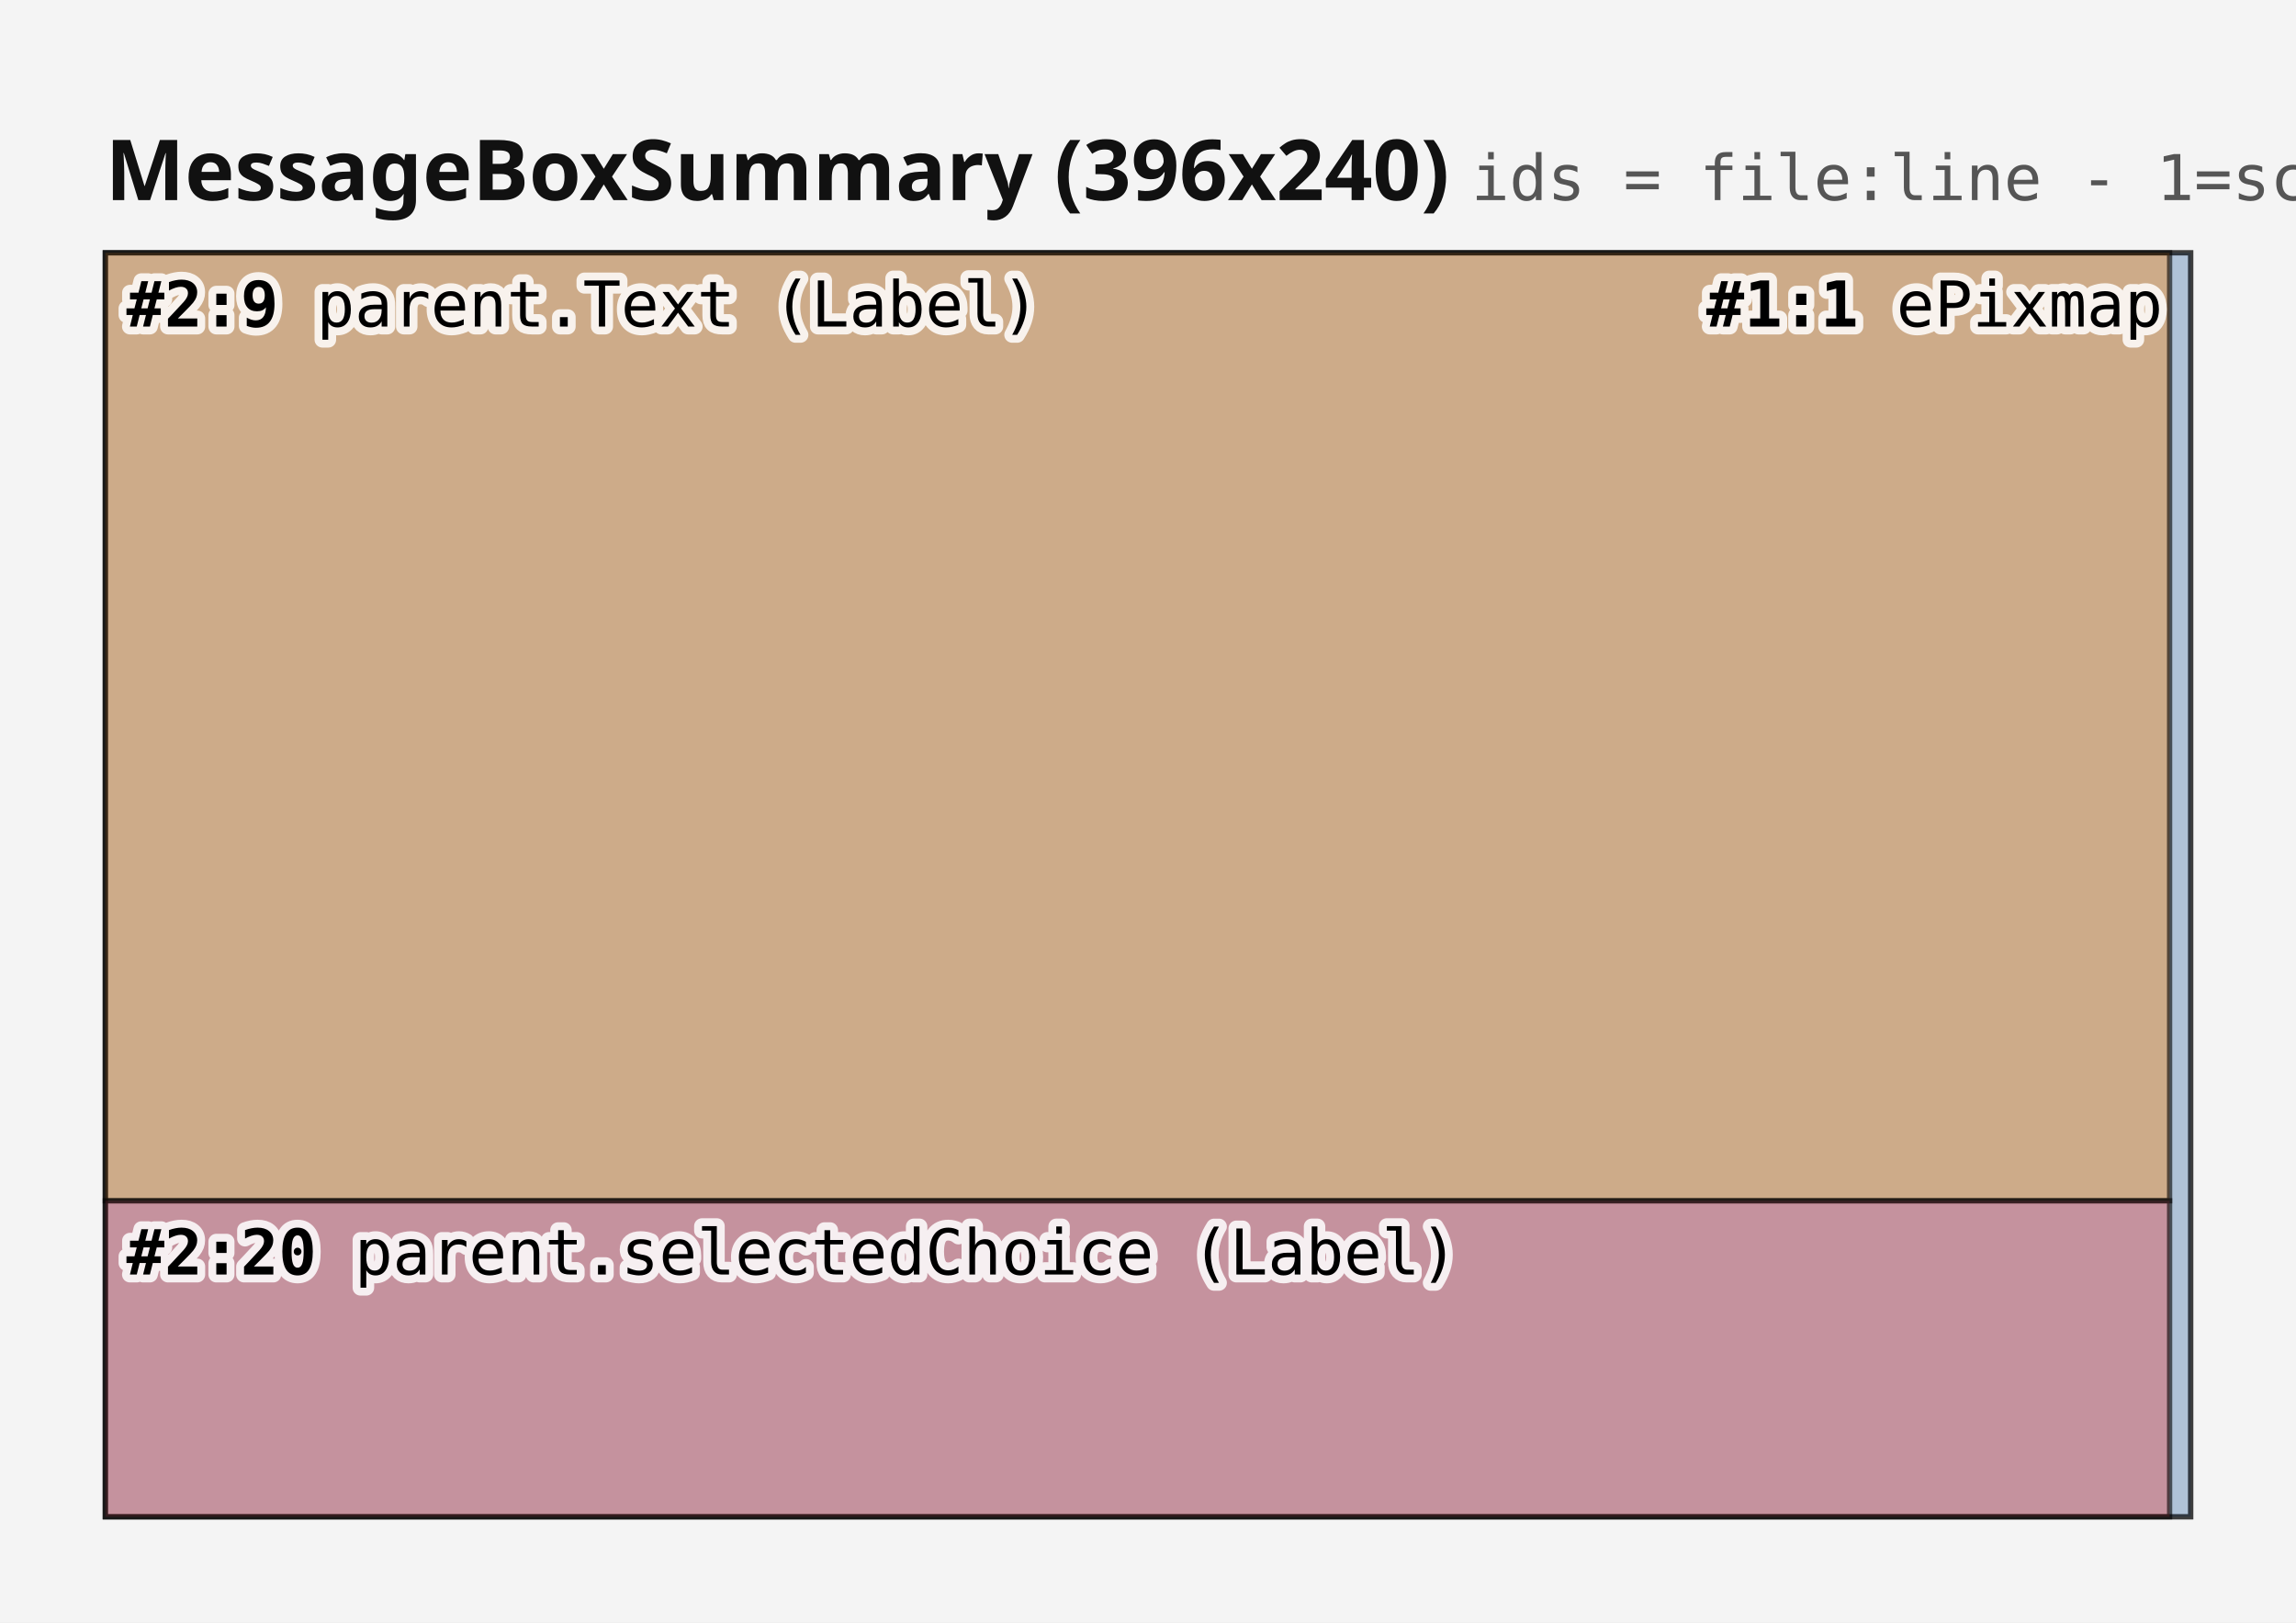
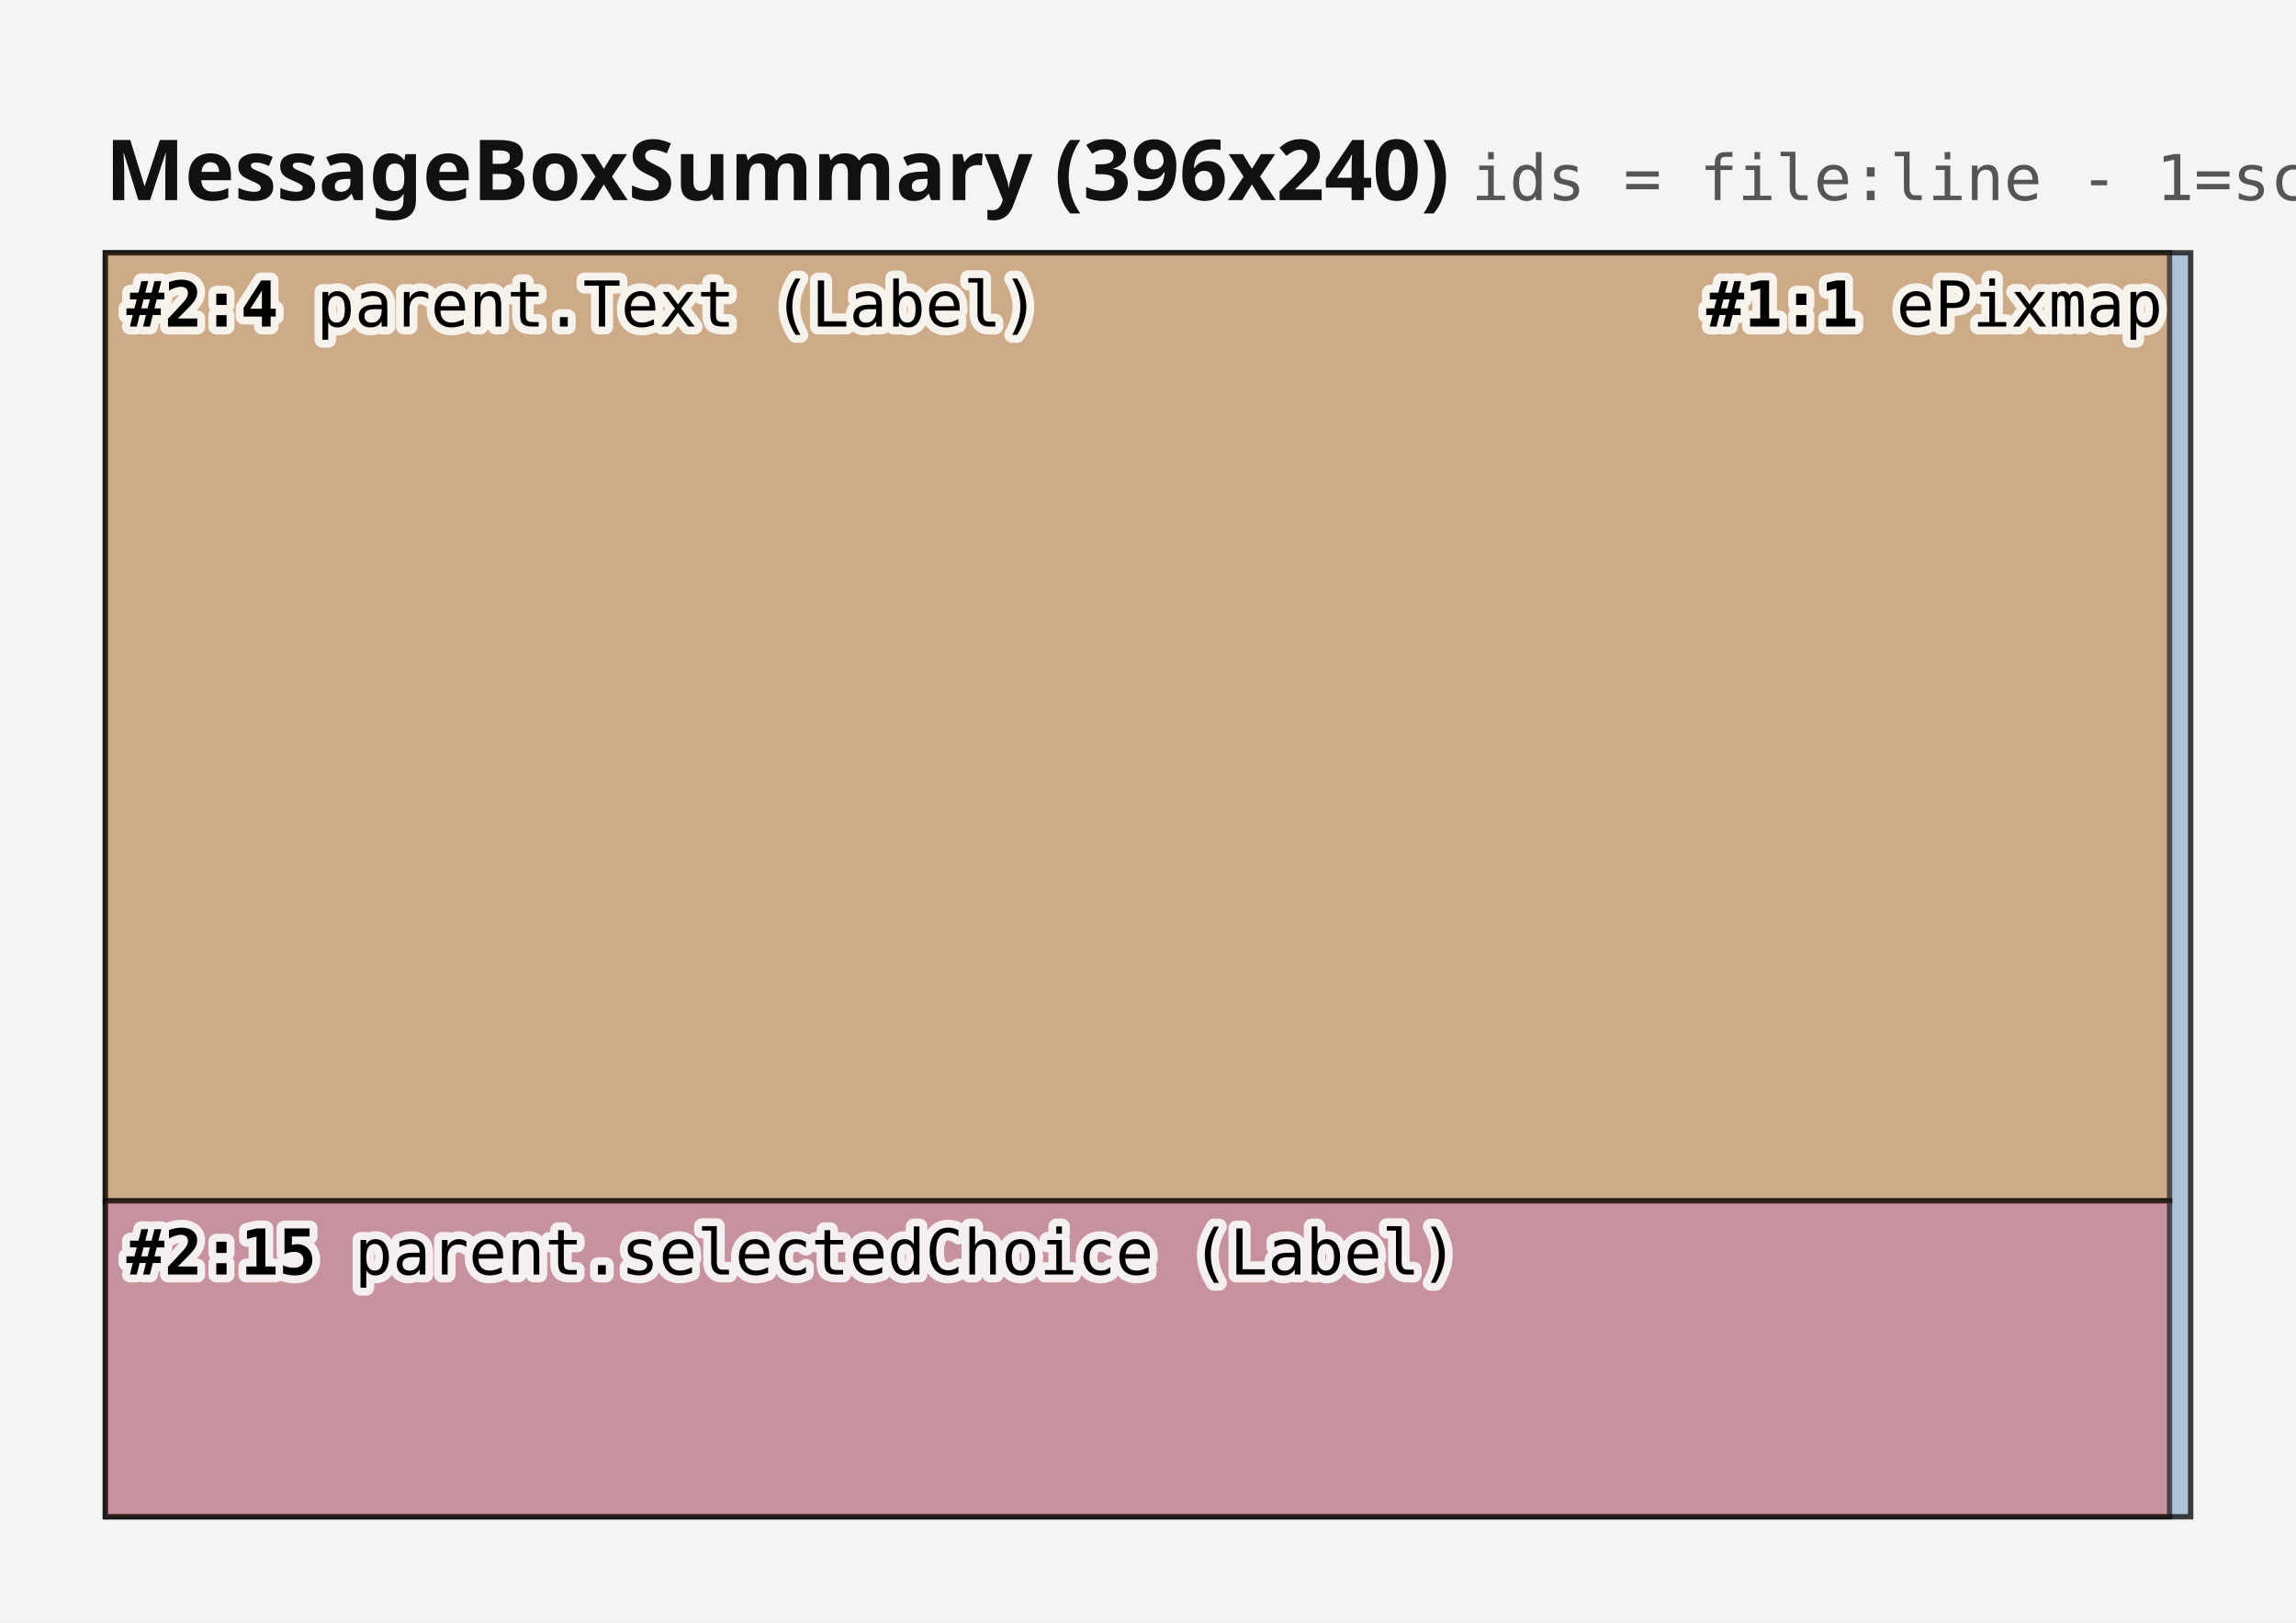
<svg xmlns="http://www.w3.org/2000/svg" width="436" height="308" viewBox="0 0 436 308">
  <rect x="0" y="0" width="436" height="308" fill="#f4f4f4" />
  <text x="20" y="38" font-family="sans-serif" font-size="16" font-weight="bold" fill="#111111">MessageBoxSummary (396x240) <tspan font-family="monospace" font-size="12" font-weight="normal" fill="#555555">ids = file:line - 1=screenpart_LCDBackground.ymlinc  2=screenpart_MessageBoxSummary.ymlinc</tspan>
  </text>
  <g data-screen="0" transform="translate(20,48)">
    <rect x="0" y="0" width="396" height="240" fill="#ffffff" stroke="#999999" stroke-width="1" />
    <rect data-ref="0:0" data-src="screenpart_LCDBackground.ymlinc:1" x="0" y="0" width="396" height="240" fill="#4e79a7" fill-opacity="0.45" stroke="#000000" stroke-opacity="0.6" stroke-width="1" />
-     <rect data-ref="0:1" data-src="screenpart_MessageBoxSummary.ymlinc:9" x="0" y="0" width="392" height="180" fill="#f28e2b" fill-opacity="0.45" stroke="#000000" stroke-opacity="0.6" stroke-width="1" />
-     <rect data-ref="0:2" data-src="screenpart_MessageBoxSummary.ymlinc:20" x="0" y="180" width="392" height="60" fill="#e15759" fill-opacity="0.45" stroke="#000000" stroke-opacity="0.6" stroke-width="1" />
+     <rect data-ref="0:1" data-src="screenpart_MessageBoxSummary.ymlinc:4" x="0" y="0" width="392" height="180" fill="#f28e2b" fill-opacity="0.45" stroke="#000000" stroke-opacity="0.6" stroke-width="1" />
+     <rect data-ref="0:2" data-src="screenpart_MessageBoxSummary.ymlinc:15" x="0" y="180" width="392" height="60" fill="#e15759" fill-opacity="0.45" stroke="#000000" stroke-opacity="0.6" stroke-width="1" />
    <g pointer-events="none" font-family="monospace" font-size="12" fill="#000000" stroke="#ffffff" stroke-width="3" stroke-opacity="0.85" stroke-linejoin="round" paint-order="stroke">
      <text x="304" y="14">
        <tspan font-weight="bold">#1:1</tspan> ePixmap</text>
      <text x="4" y="14">
-         <tspan font-weight="bold">#2:9</tspan> parent.Text (Label)</text>
+         <tspan font-weight="bold">#2:4</tspan> parent.Text (Label)</text>
      <text x="4" y="194">
-         <tspan font-weight="bold">#2:20</tspan> parent.selectedChoice (Label)</text>
+         <tspan font-weight="bold">#2:15</tspan> parent.selectedChoice (Label)</text>
    </g>
  </g>
</svg>
